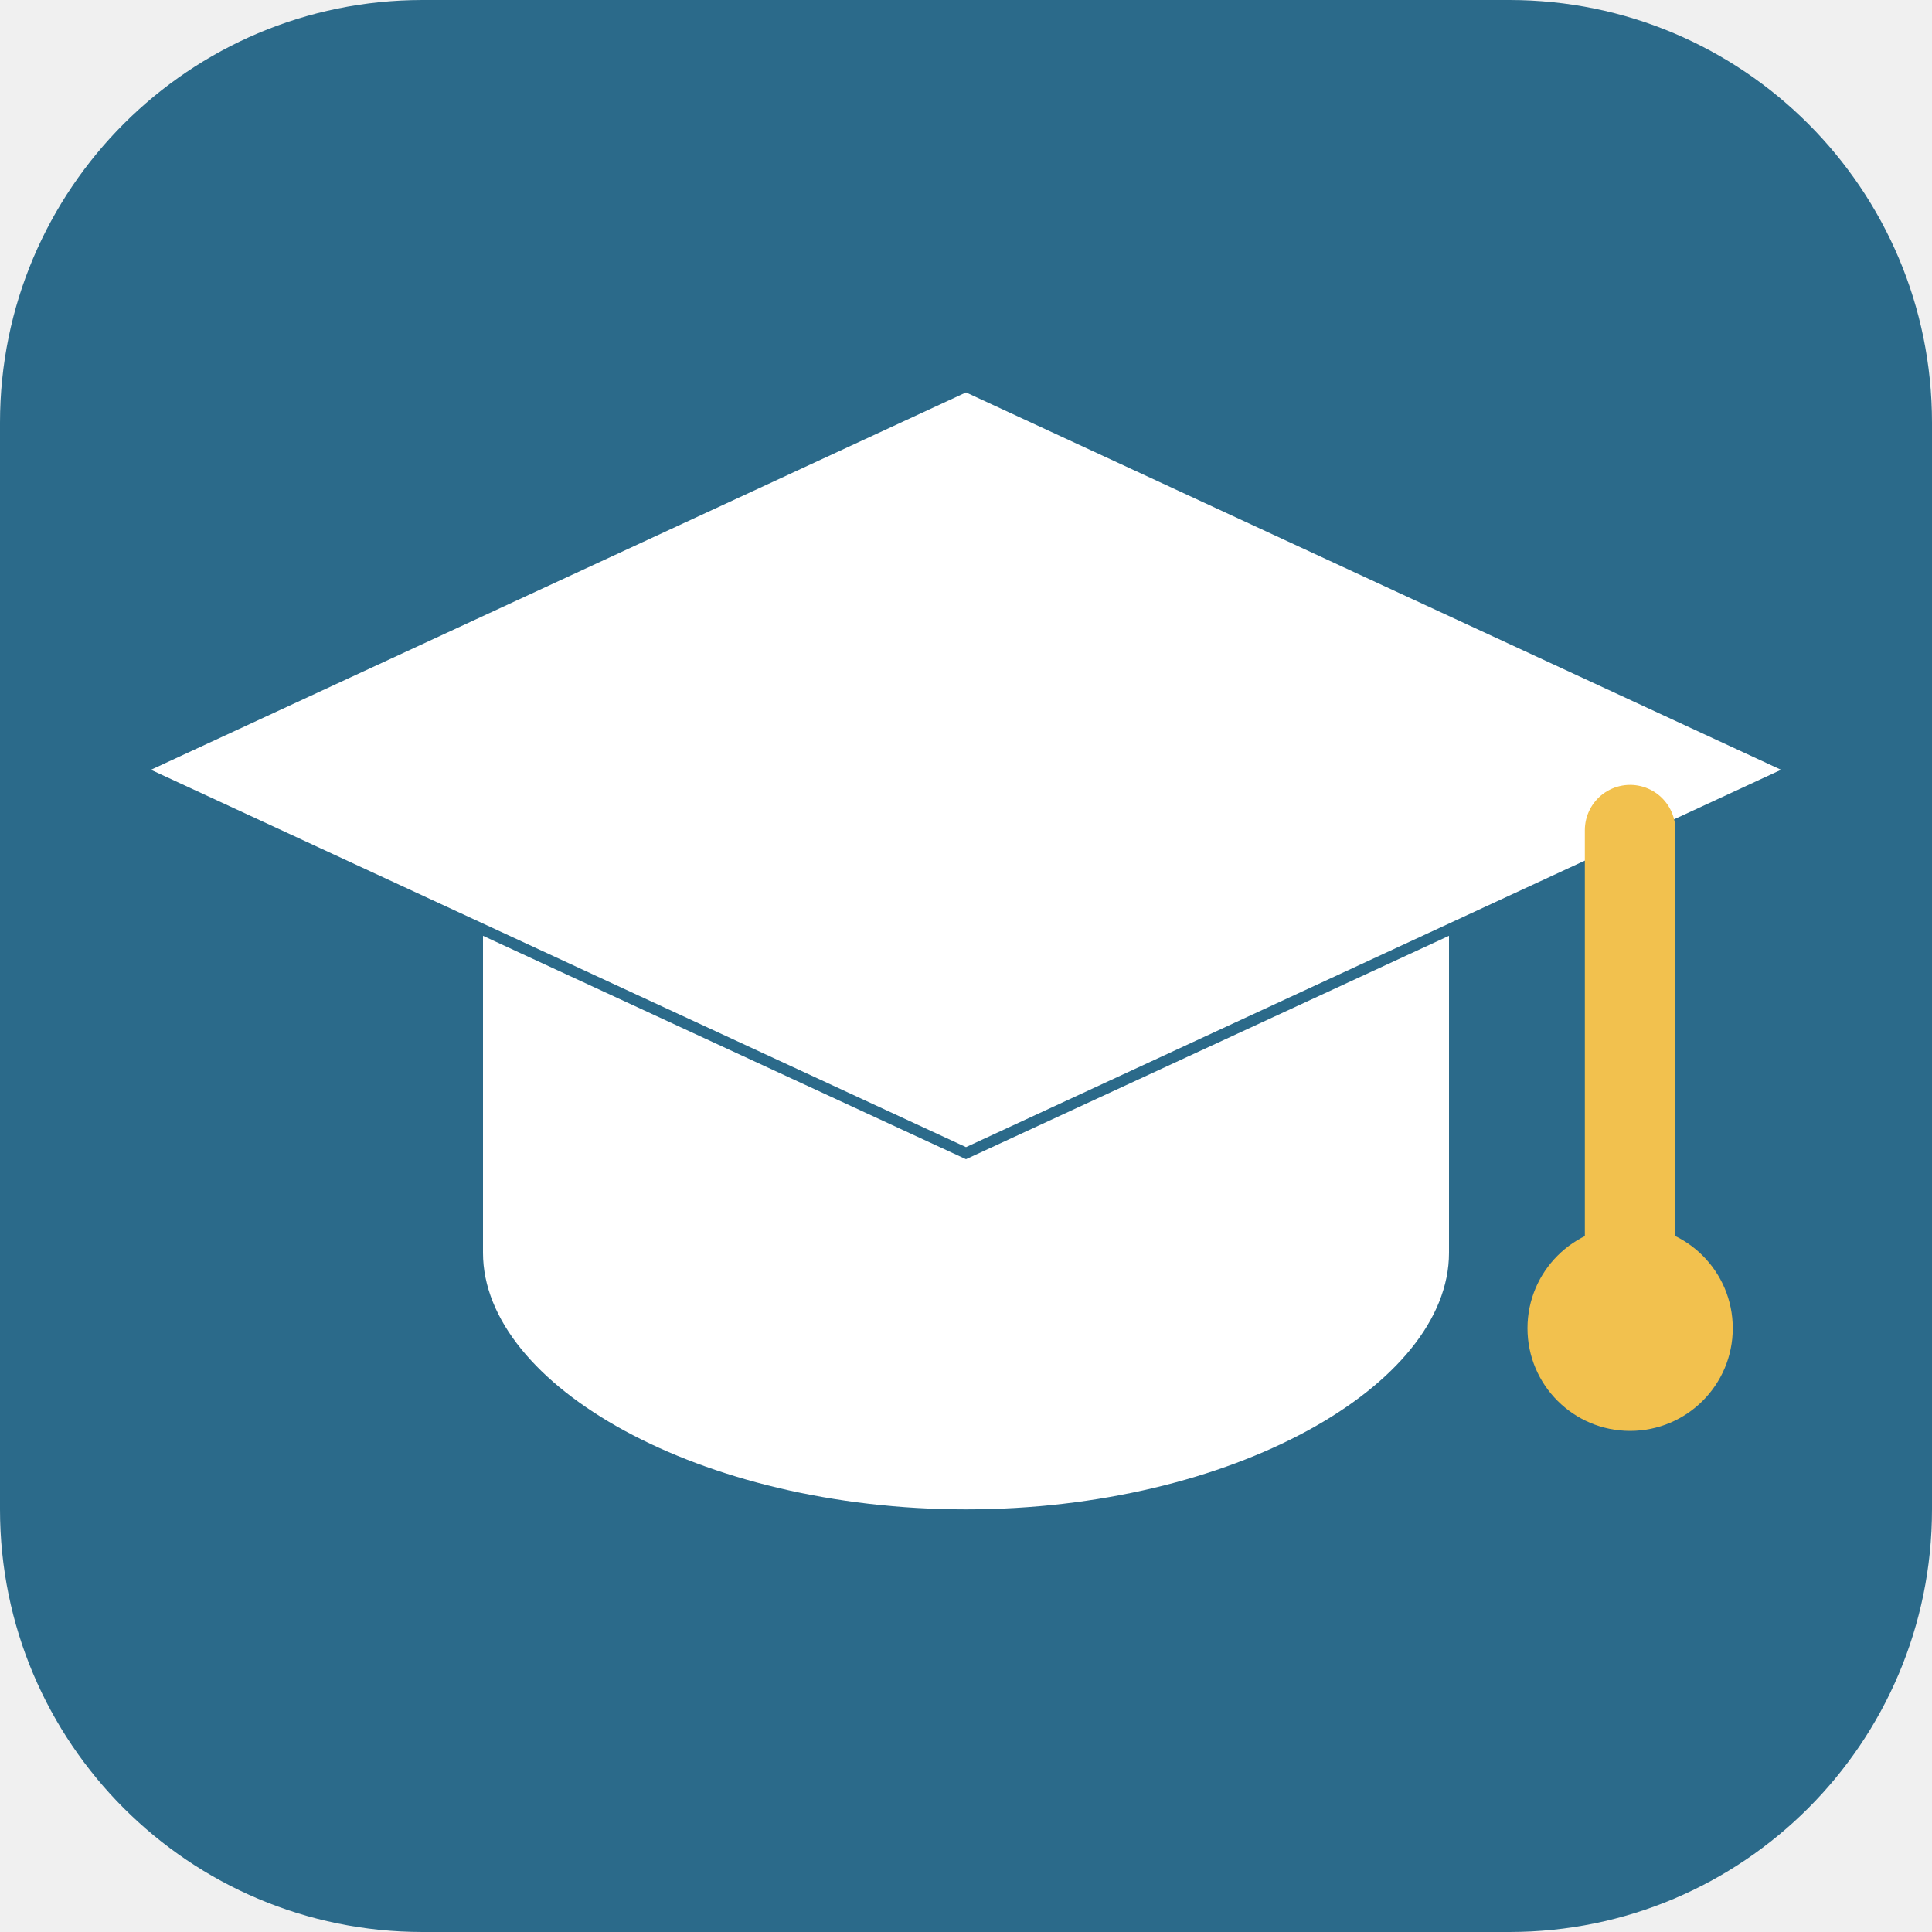
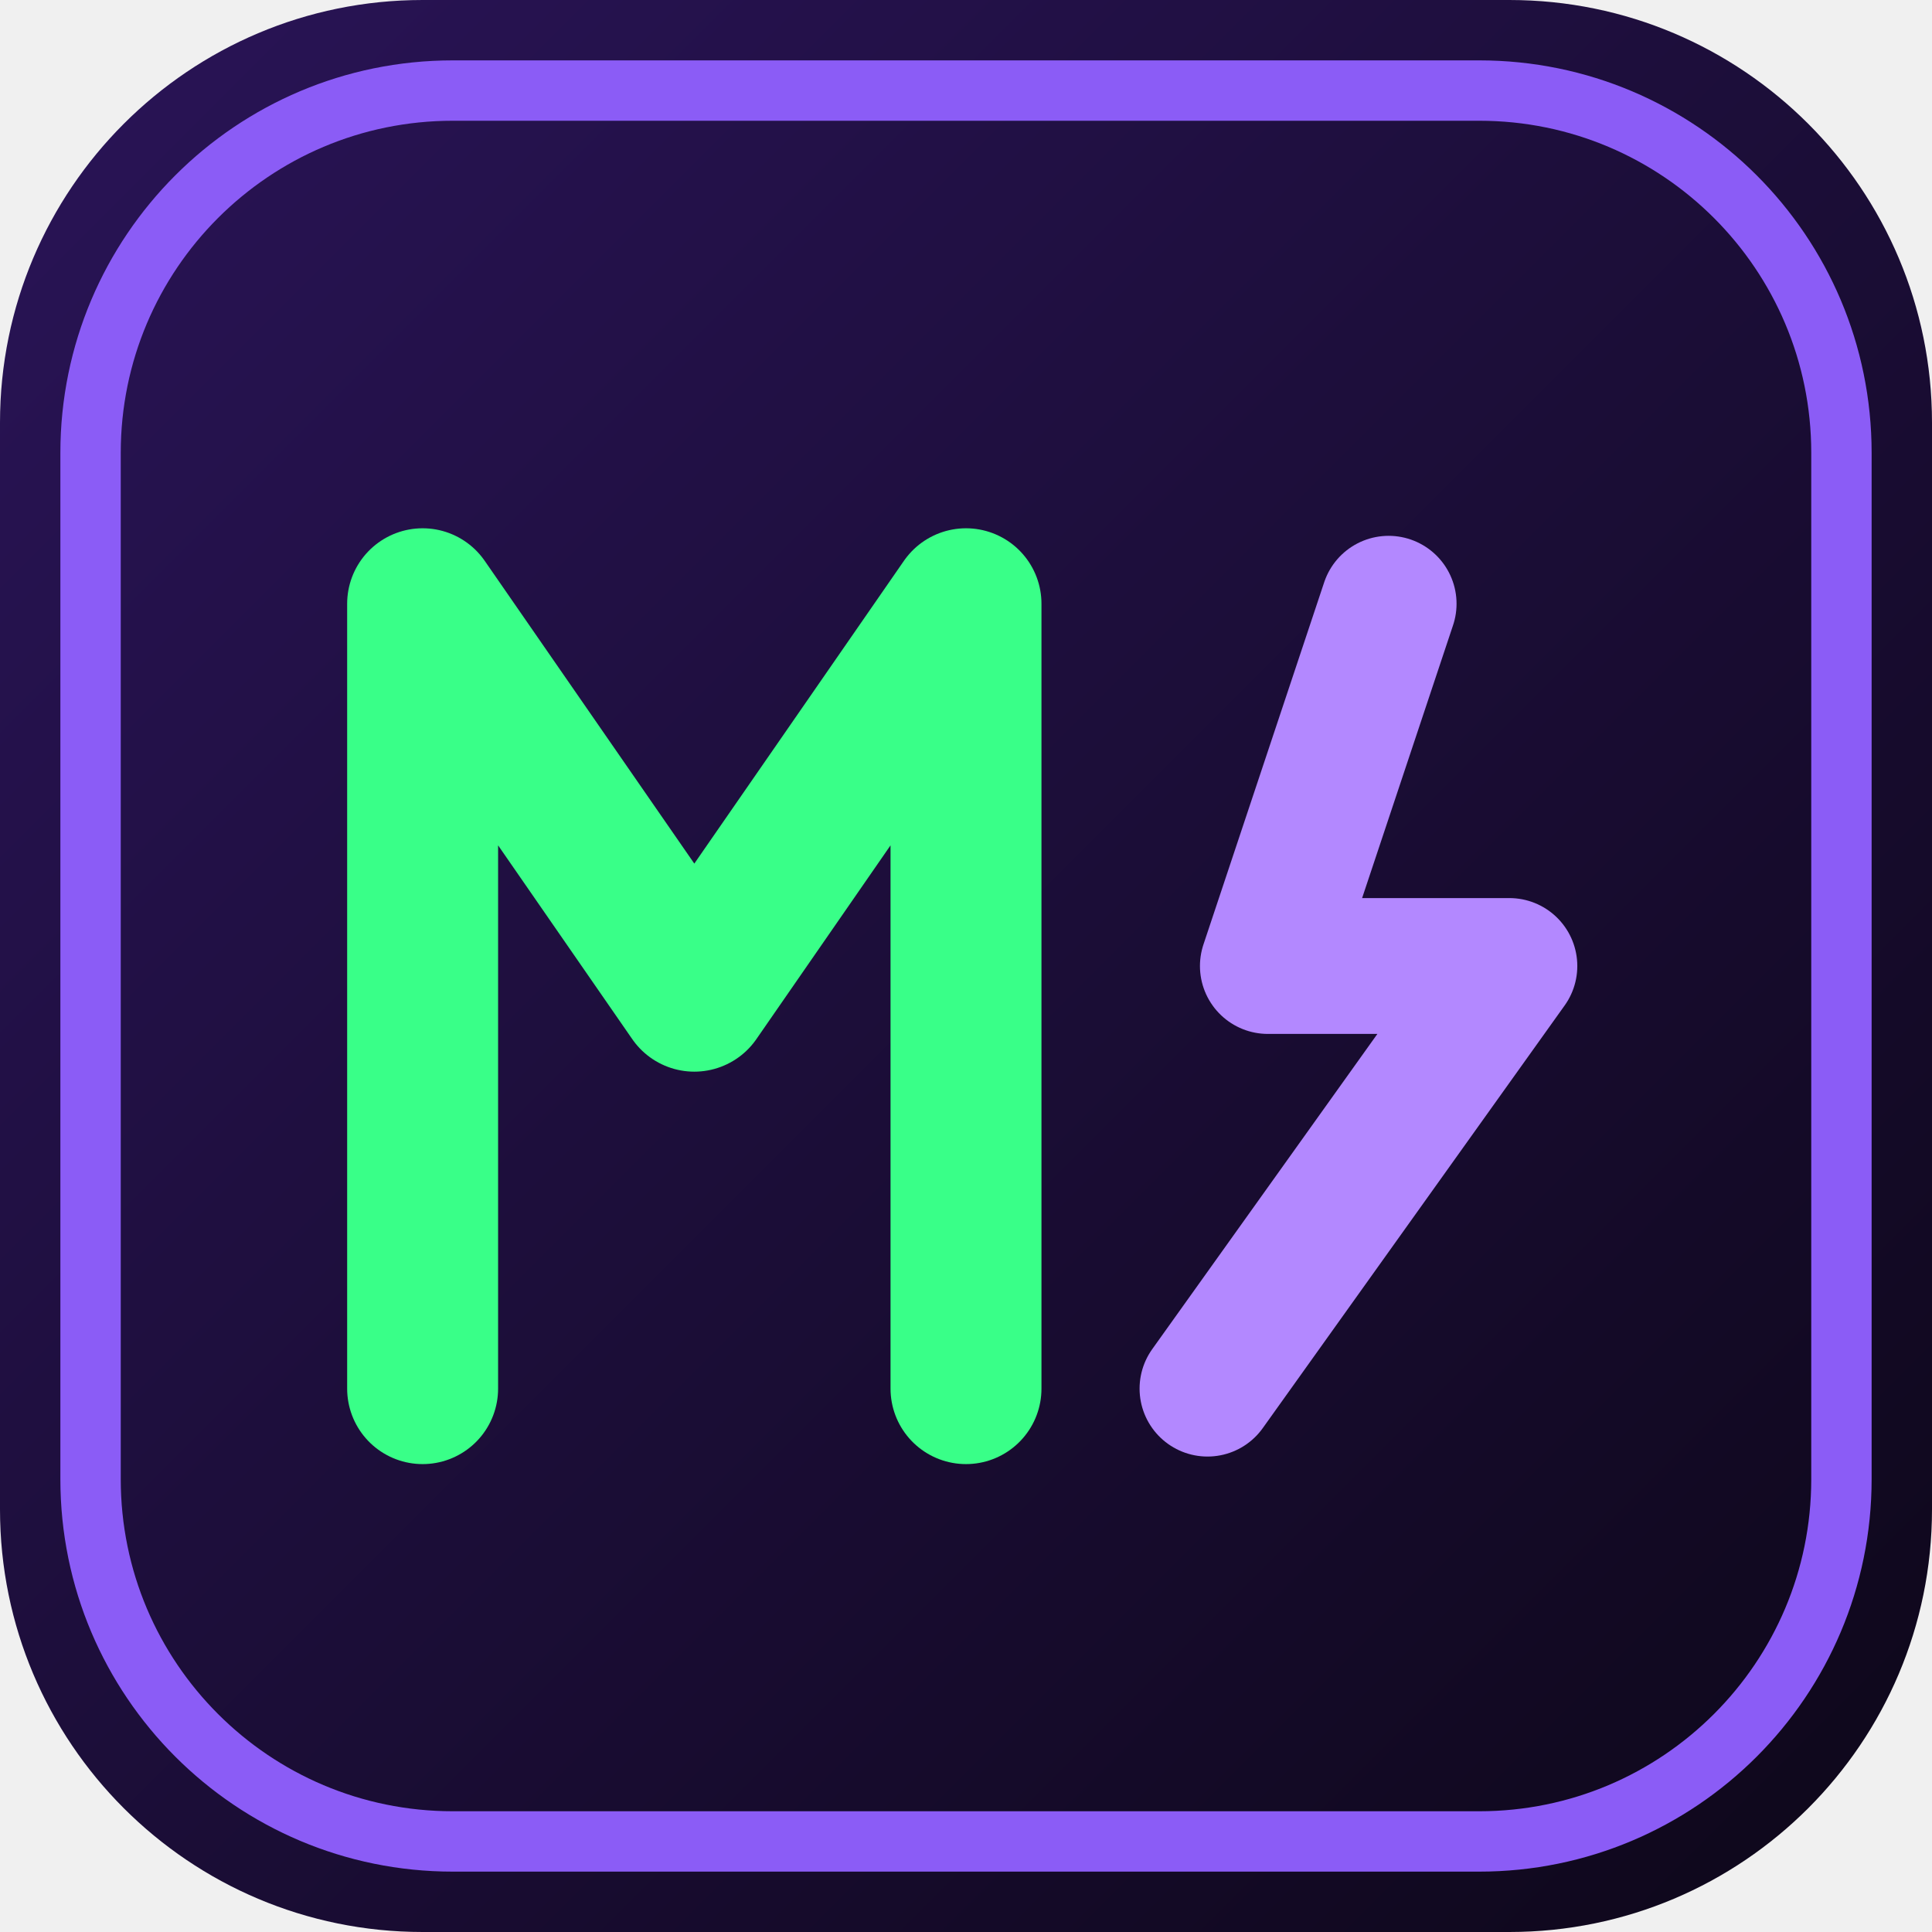
<svg xmlns="http://www.w3.org/2000/svg" viewBox="0 0 64 64">
-   <rect width="64" height="64" rx="14" fill="#2b6a8a" />
-   <path d="M32 13 5 25.5 32 38l27-12.5z" fill="#ffffff" />
-   <path d="M16 31v10.5c0 4.4 7.2 8.5 16 8.5s16-4.1 16-8.5V31l-16 7.4z" fill="#ffffff" />
-   <path d="M54 27.5v14" stroke="#f2c14e" stroke-width="3" stroke-linecap="round" />
-   <circle cx="54" cy="44" r="3.4" fill="#f2c14e" />
+   <defs>
+     <linearGradient id="g" x1="0" y1="0" x2="1" y2="1">
+       <stop offset="0" stop-color="#2a1458" />
+       <stop offset="1" stop-color="#0d0718" />
+     </linearGradient>
+   </defs>
+   <rect width="64" height="64" rx="14" fill="url(#g)" />
+   <rect x="3" y="3" width="58" height="58" rx="12" fill="none" stroke="#8b5cf6" stroke-width="2" />
+   <path d="M14 46V20l9 13 9-13v26" fill="none" stroke="#39ff88" stroke-width="5" stroke-linecap="round" stroke-linejoin="round" />
+   <path d="M40 46l10-14H42l4-12" fill="none" stroke="#b388ff" stroke-width="4.5" stroke-linecap="round" stroke-linejoin="round" />
</svg>
